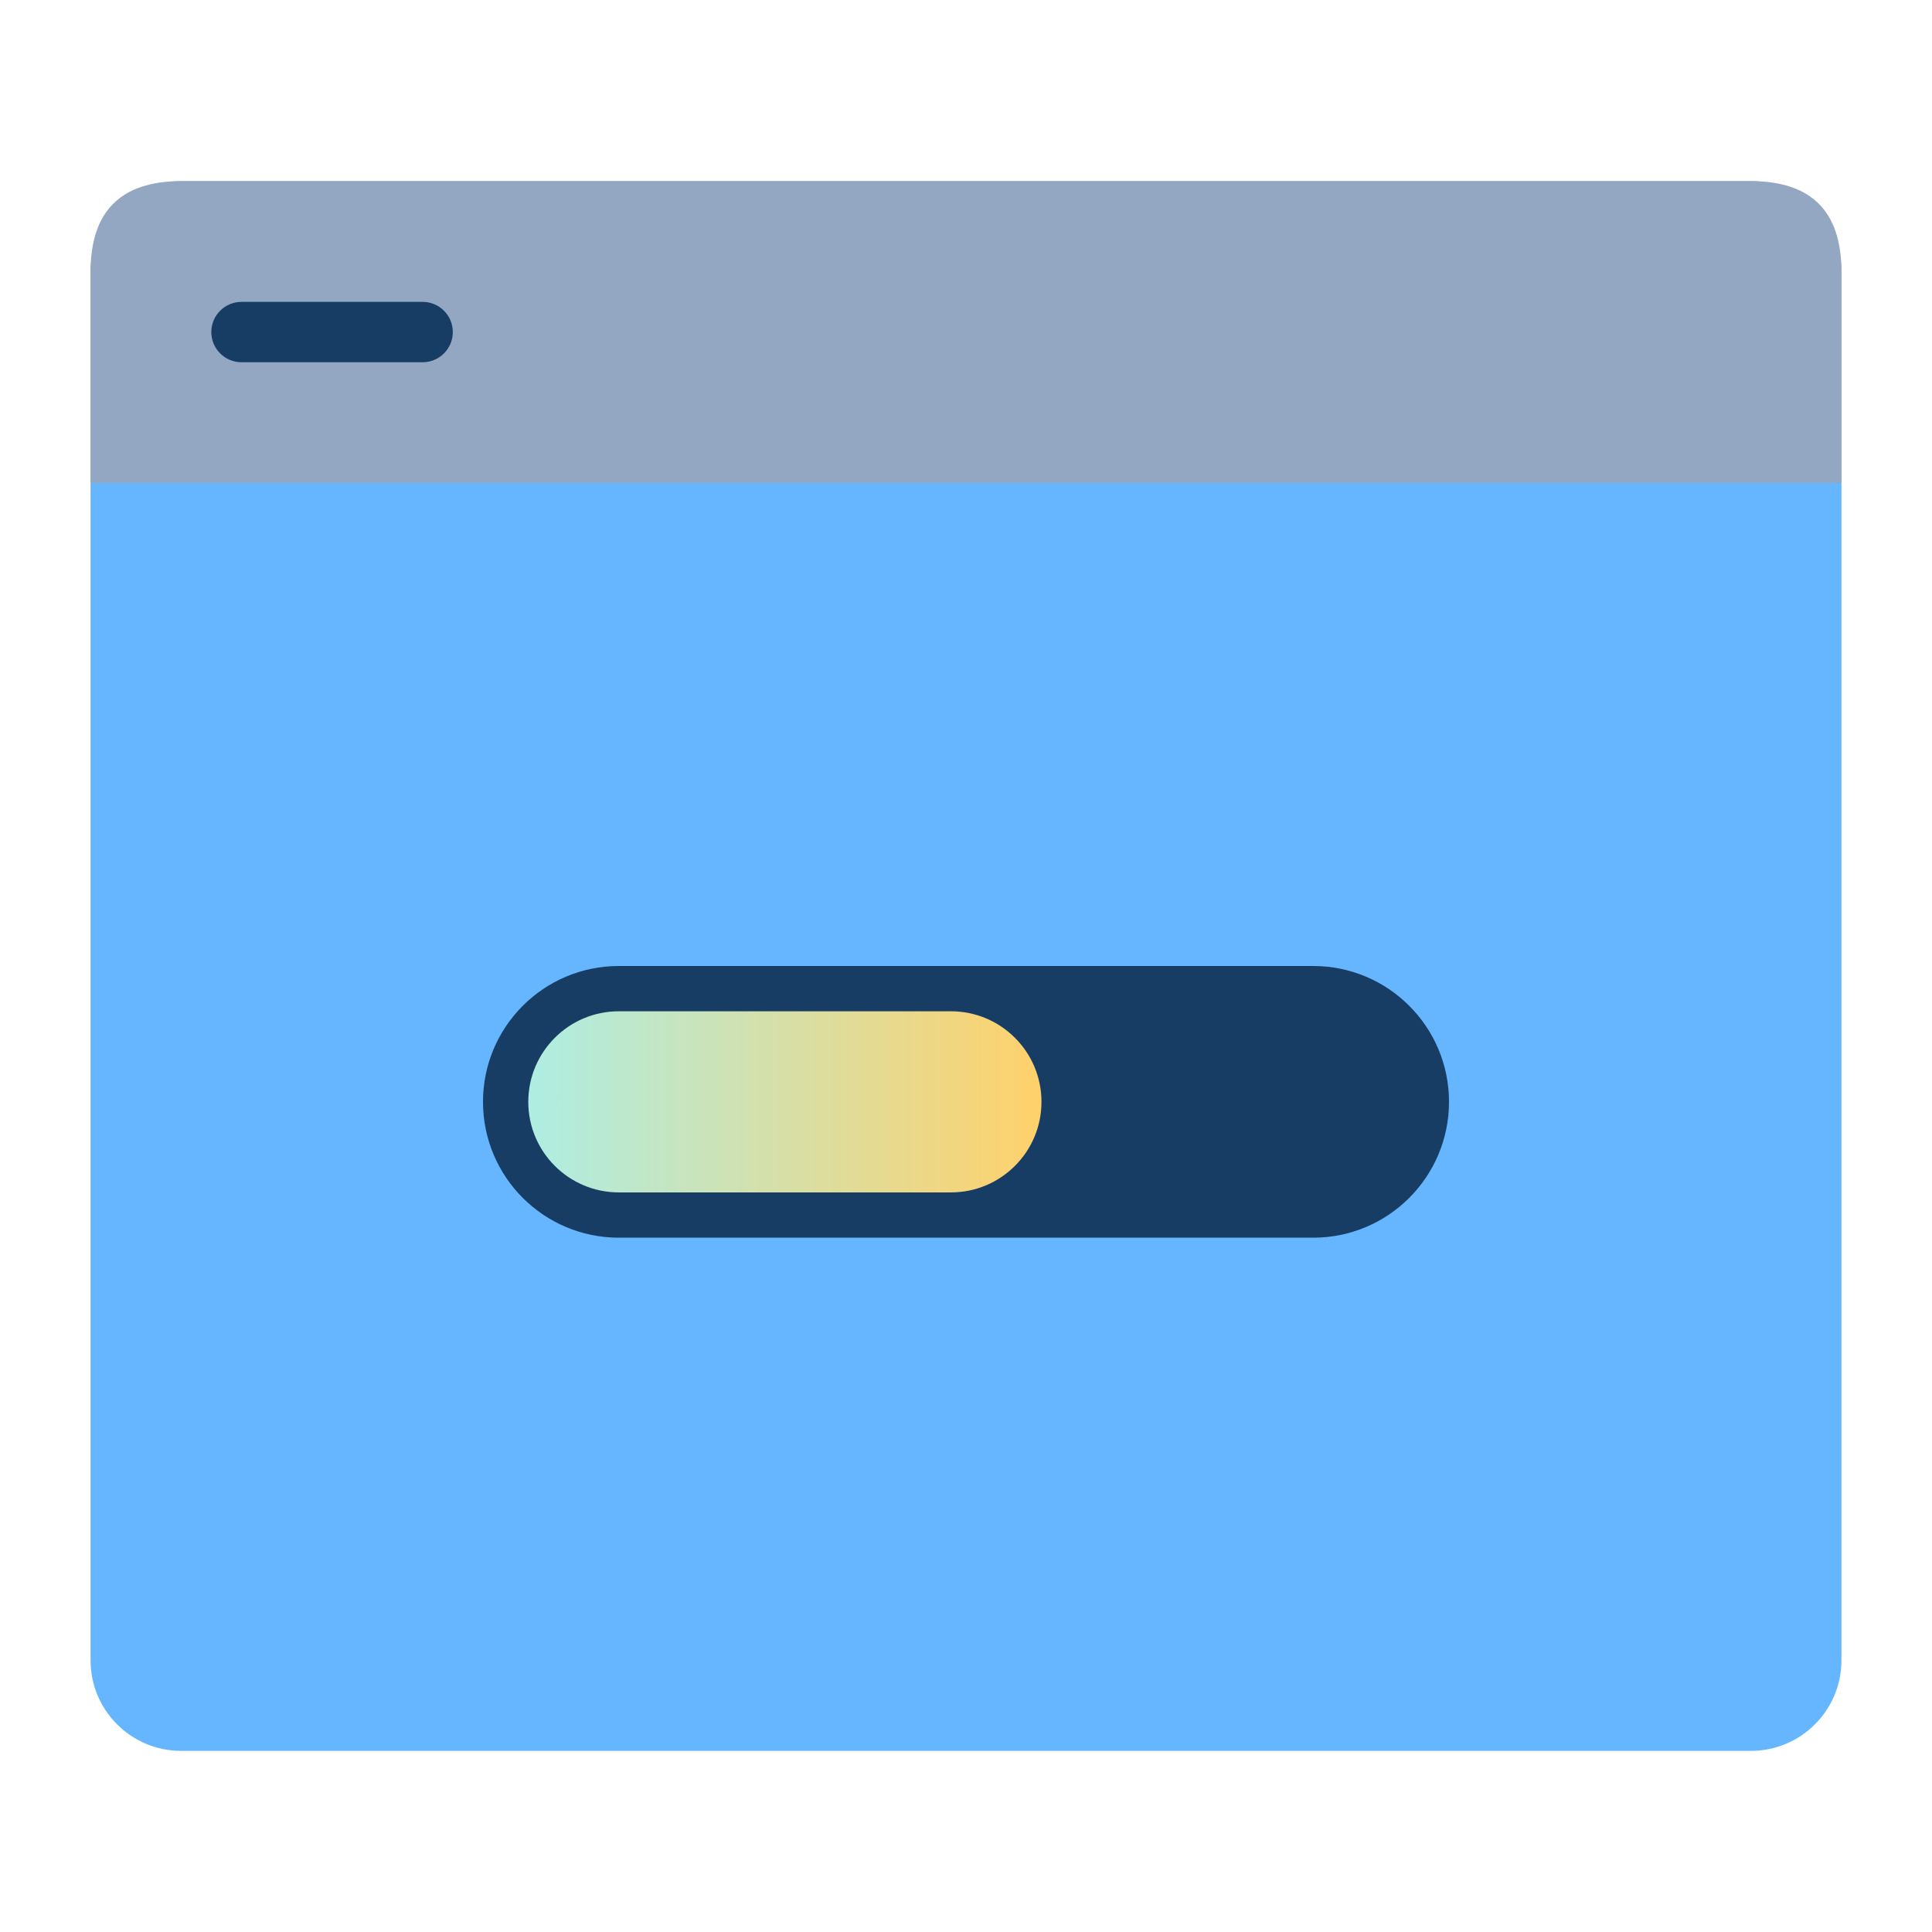
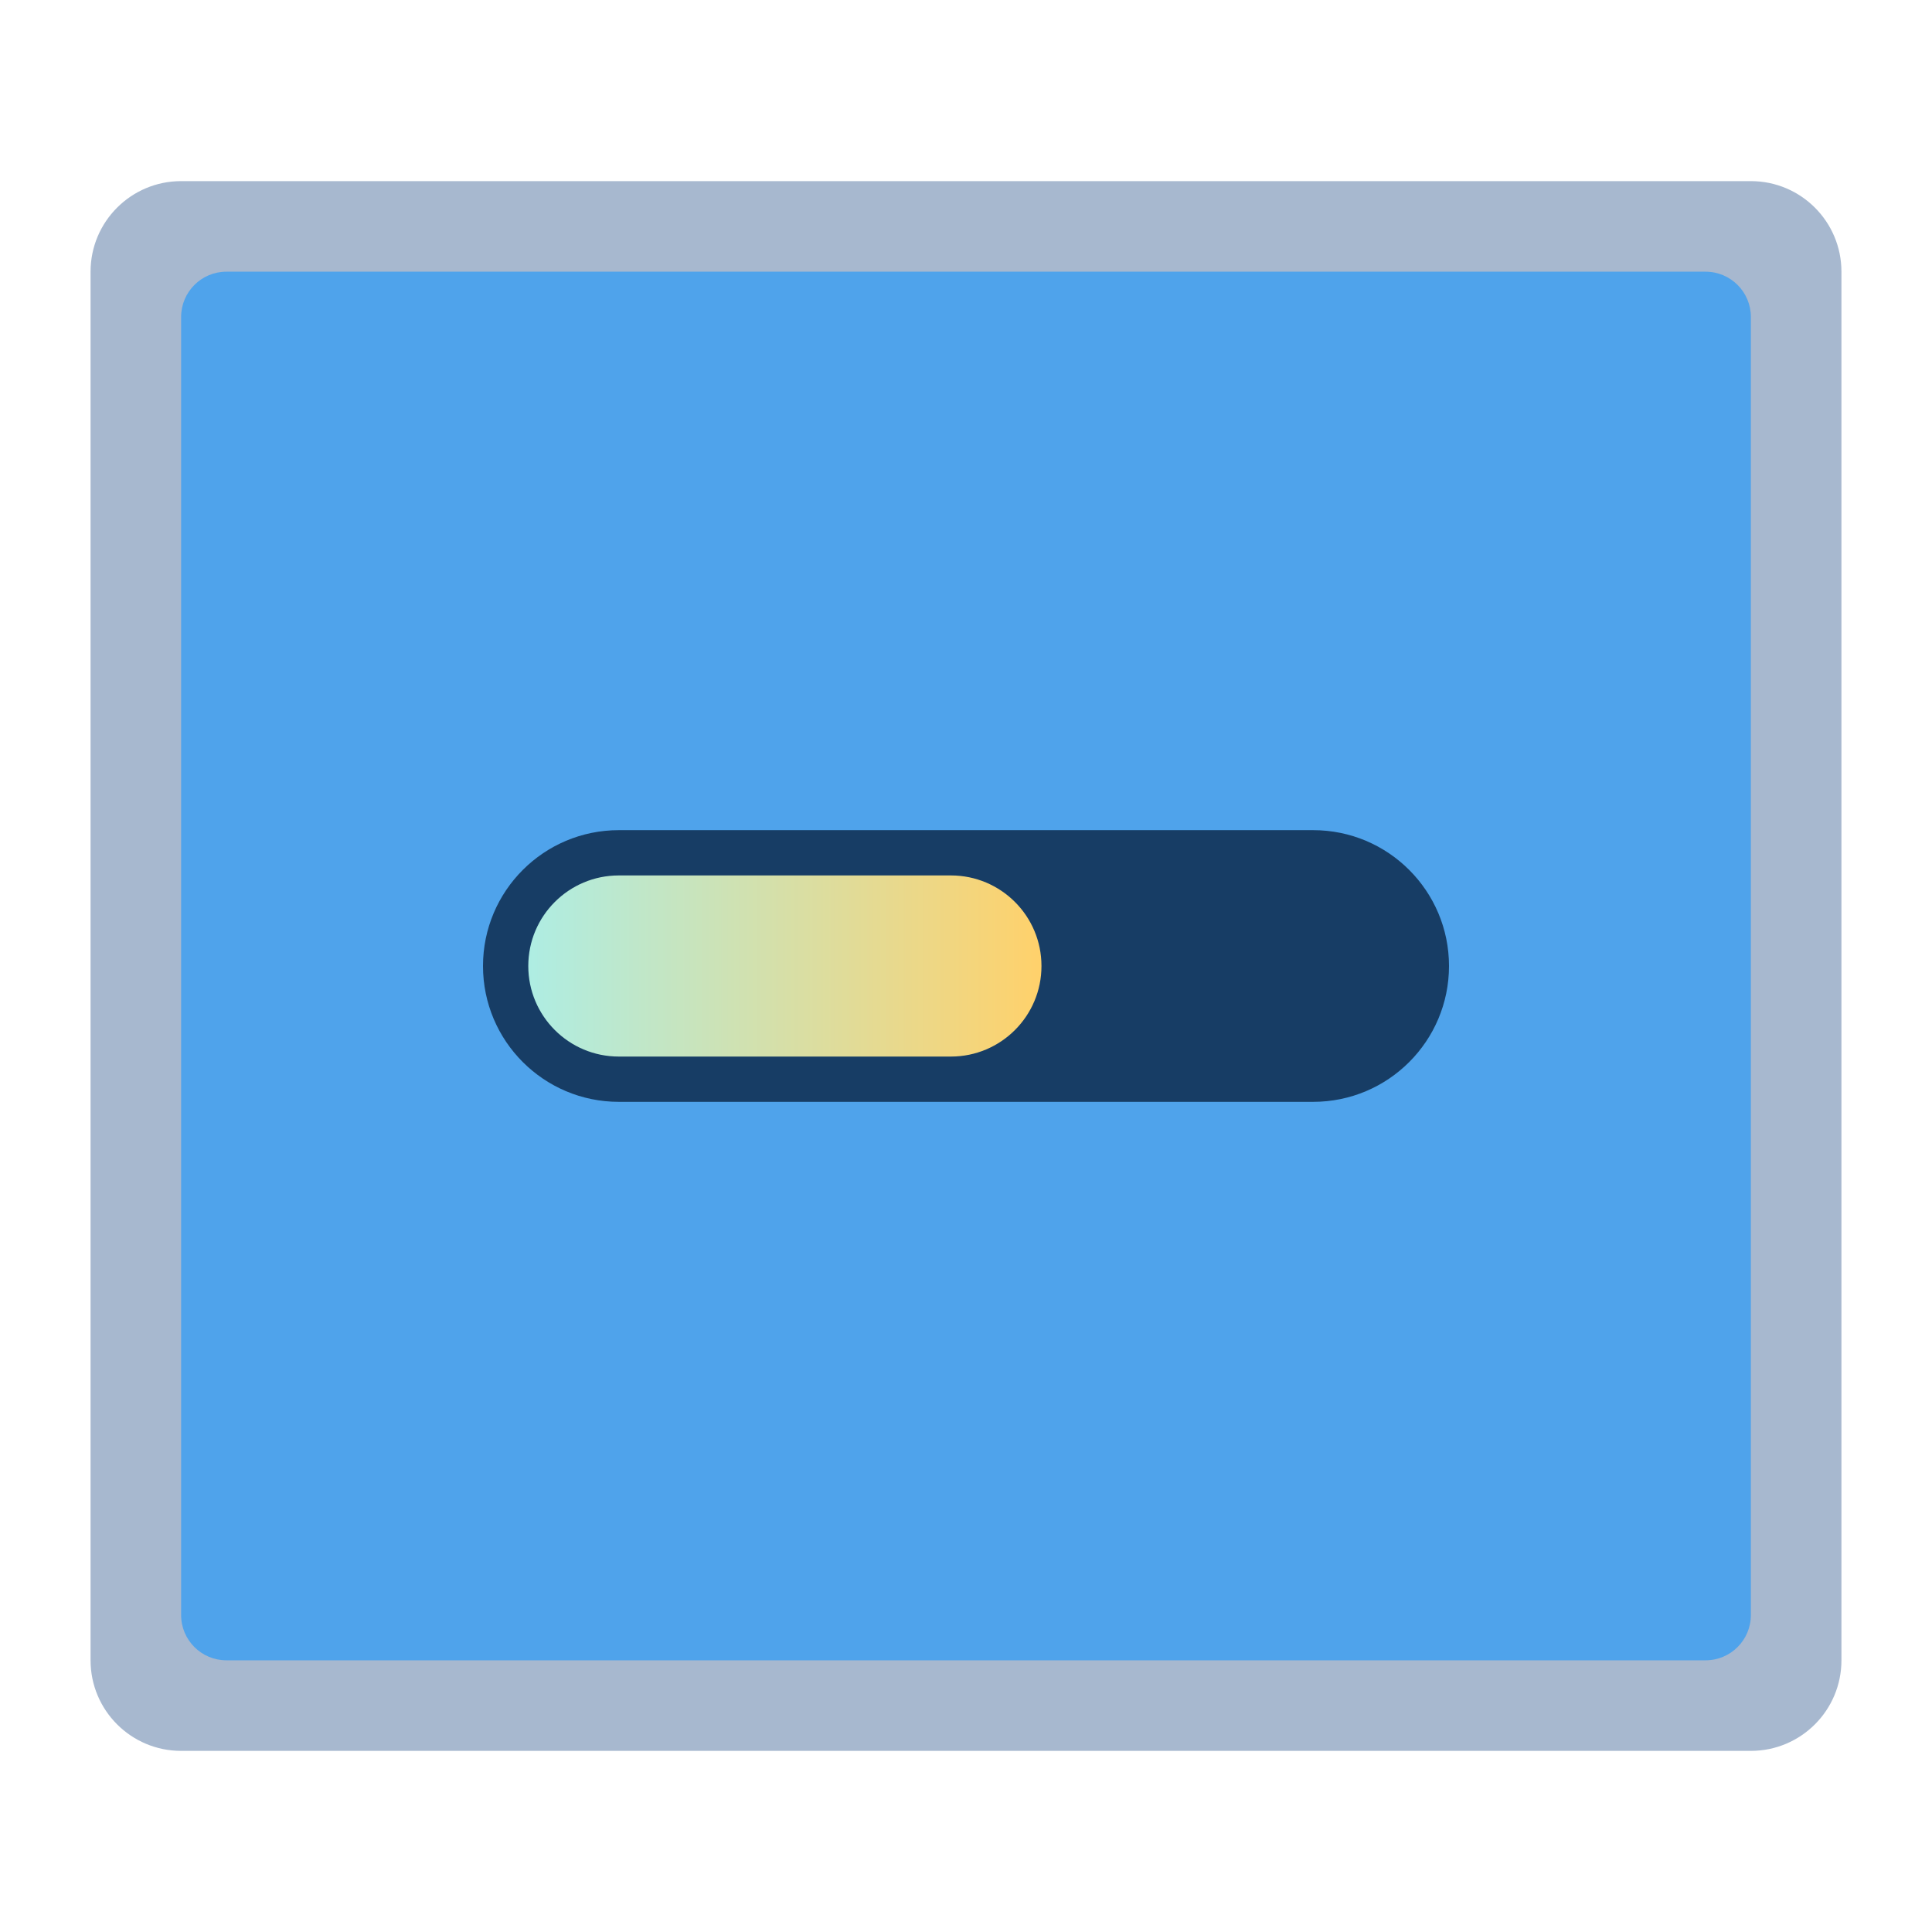
<svg xmlns="http://www.w3.org/2000/svg" width="512" height="512" viewBox="0 0 512 512">
  <defs>
-     <linearGradient id="progress" x1="140" y1="292" x2="276" y2="292" gradientUnits="userSpaceOnUse">
+     <linearGradient id="progress" x1="140" y1="256" x2="276" y2="256" gradientUnits="userSpaceOnUse">
      <stop offset="0" stop-color="#AEEDE3" />
      <stop offset="1" stop-color="#FFD16B" />
    </linearGradient>
  </defs>
-   <rect x="24" y="48" width="464" height="416" rx="24" fill="#65B6FF" />
-   <path d="M48 48H464Q488 48 488 72V128H24V72Q24 48 48 48Z" fill="#93A7C2" />
-   <rect x="56" y="80" width="64" height="16" rx="8" fill="#173D65" />
-   <rect x="128" y="256" width="256" height="72" rx="36" fill="#173D65" />
-   <rect x="140" y="268" width="136" height="48" rx="24" fill="url(#progress)" />
+   <rect x="24" y="48" width="464" height="416" rx="24" fill="#A7B8CF" />
+   <rect x="48" y="72" width="416" height="368" rx="12" fill="#4FA3EB" />
+   <rect x="128" y="220" width="256" height="72" rx="36" fill="#173D65" />
+   <rect x="140" y="232" width="136" height="48" rx="24" fill="url(#progress)" />
</svg>
